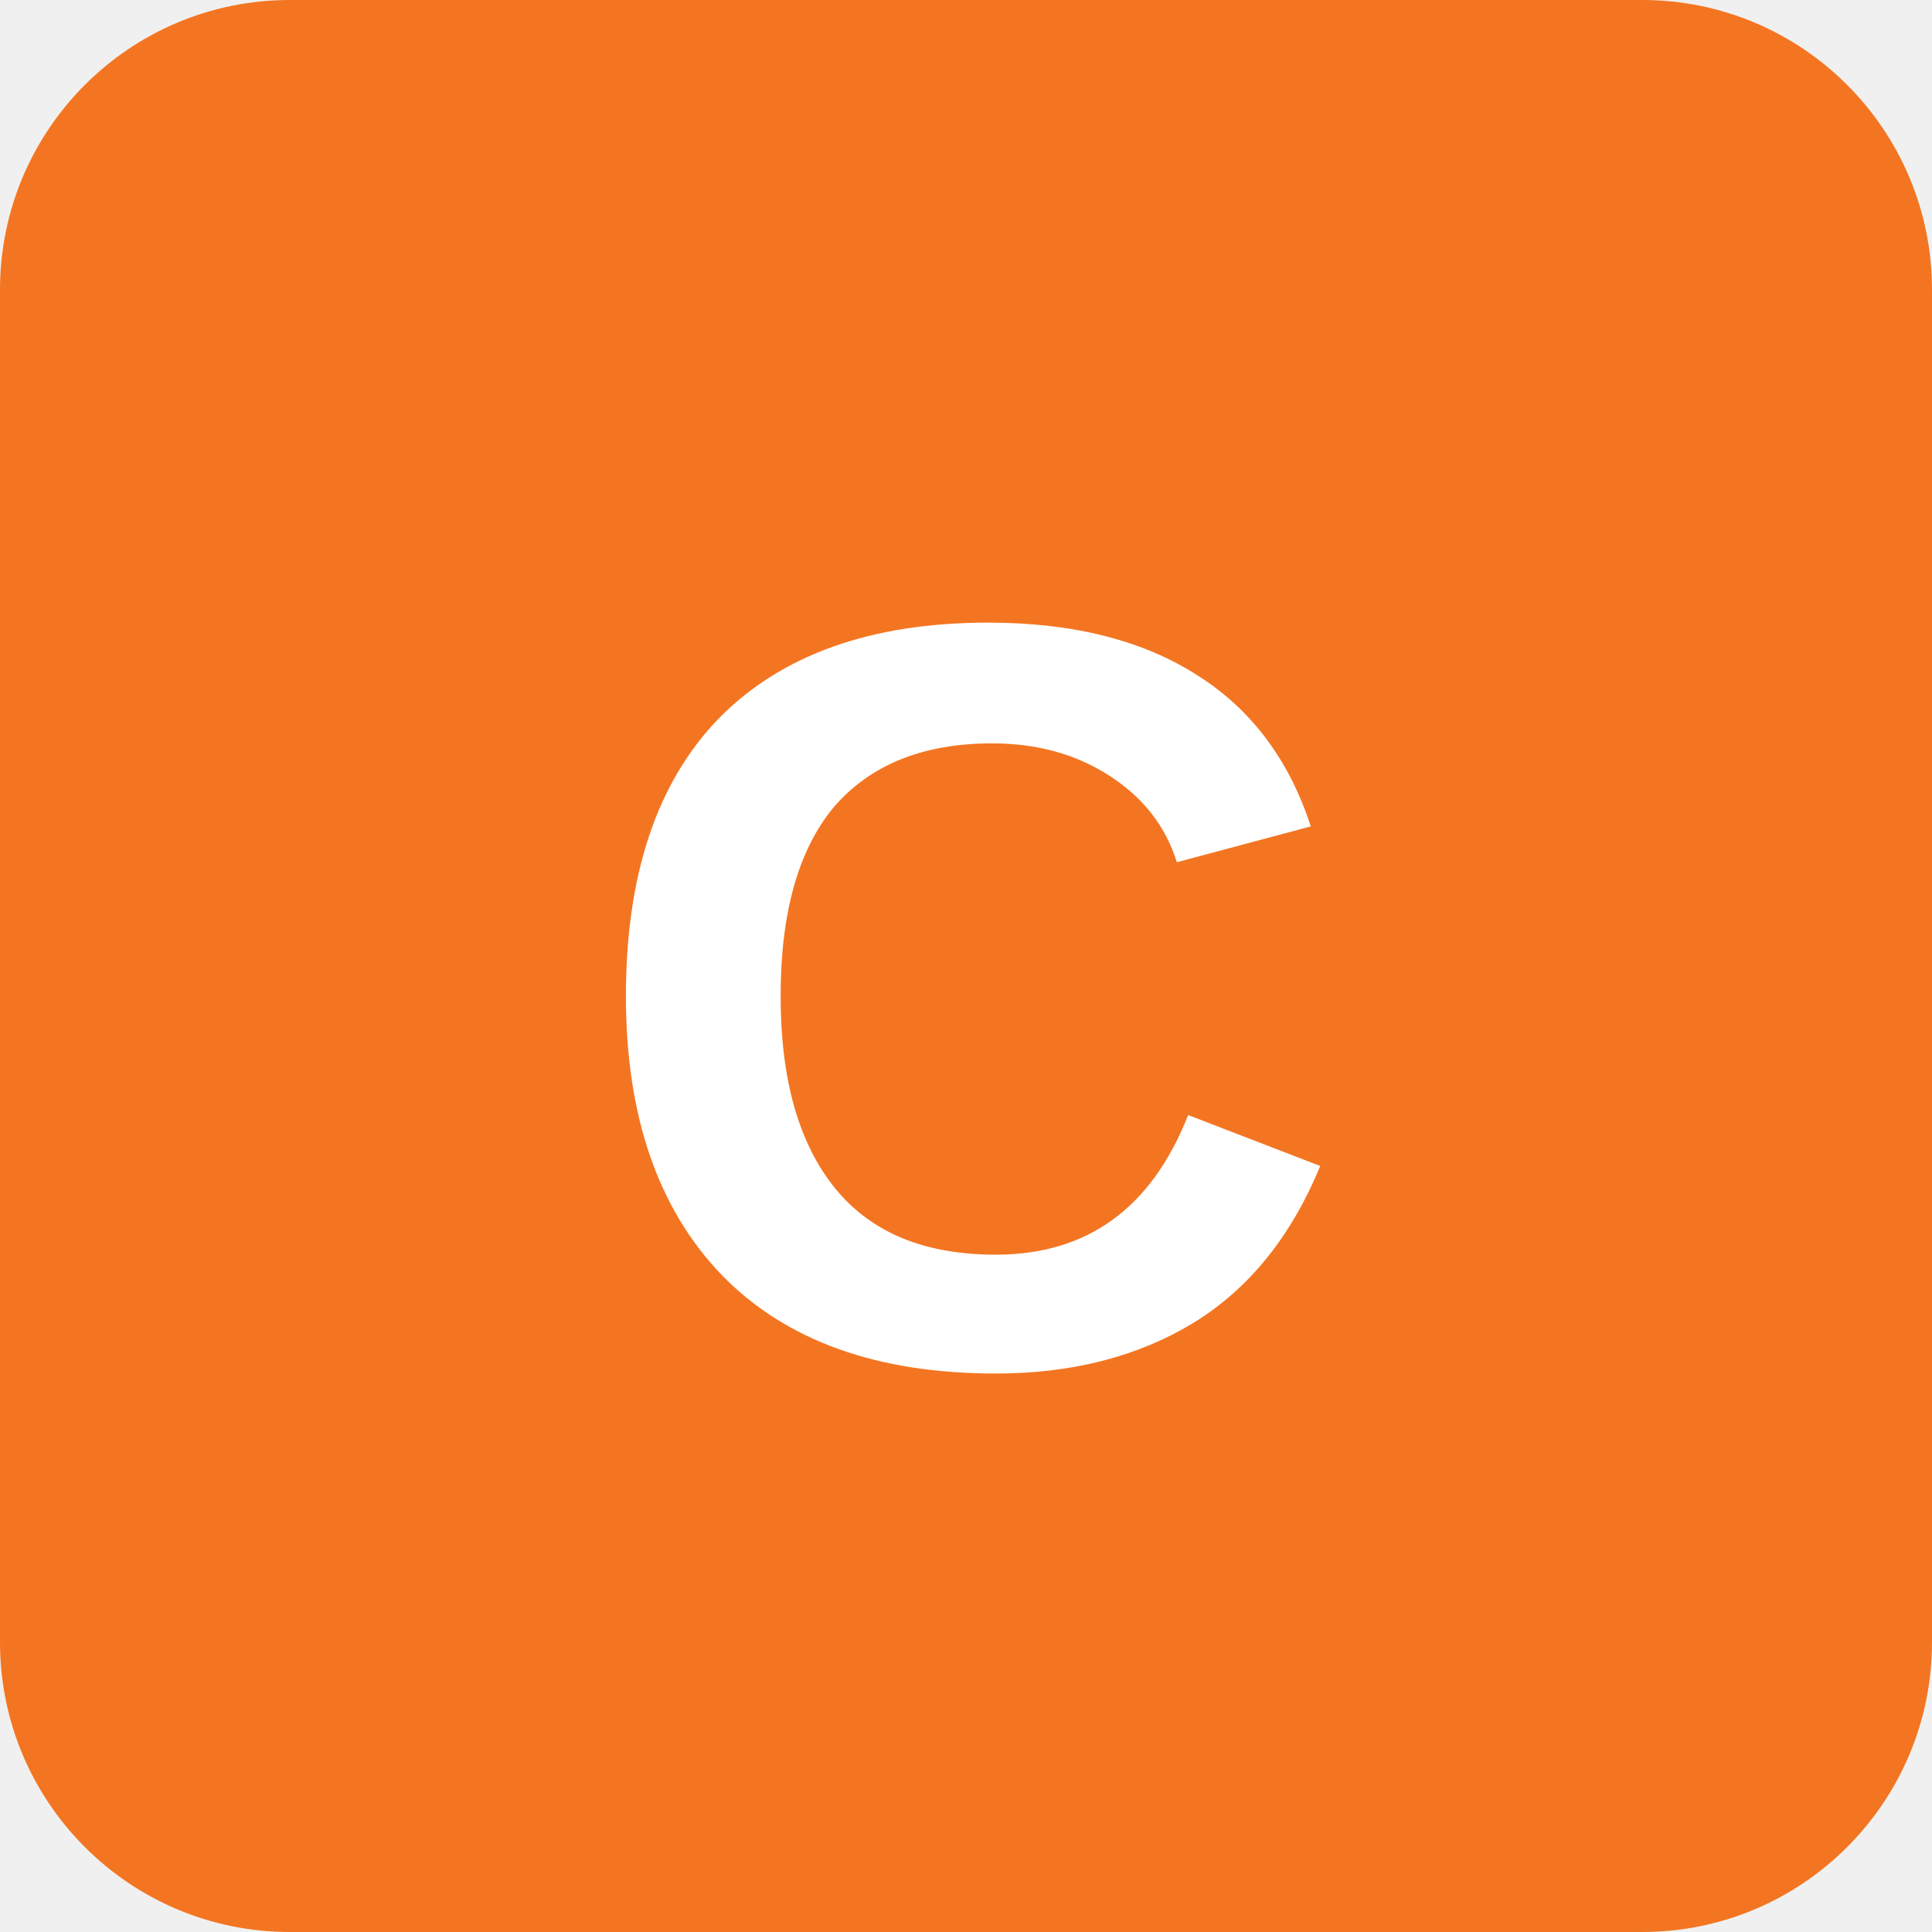
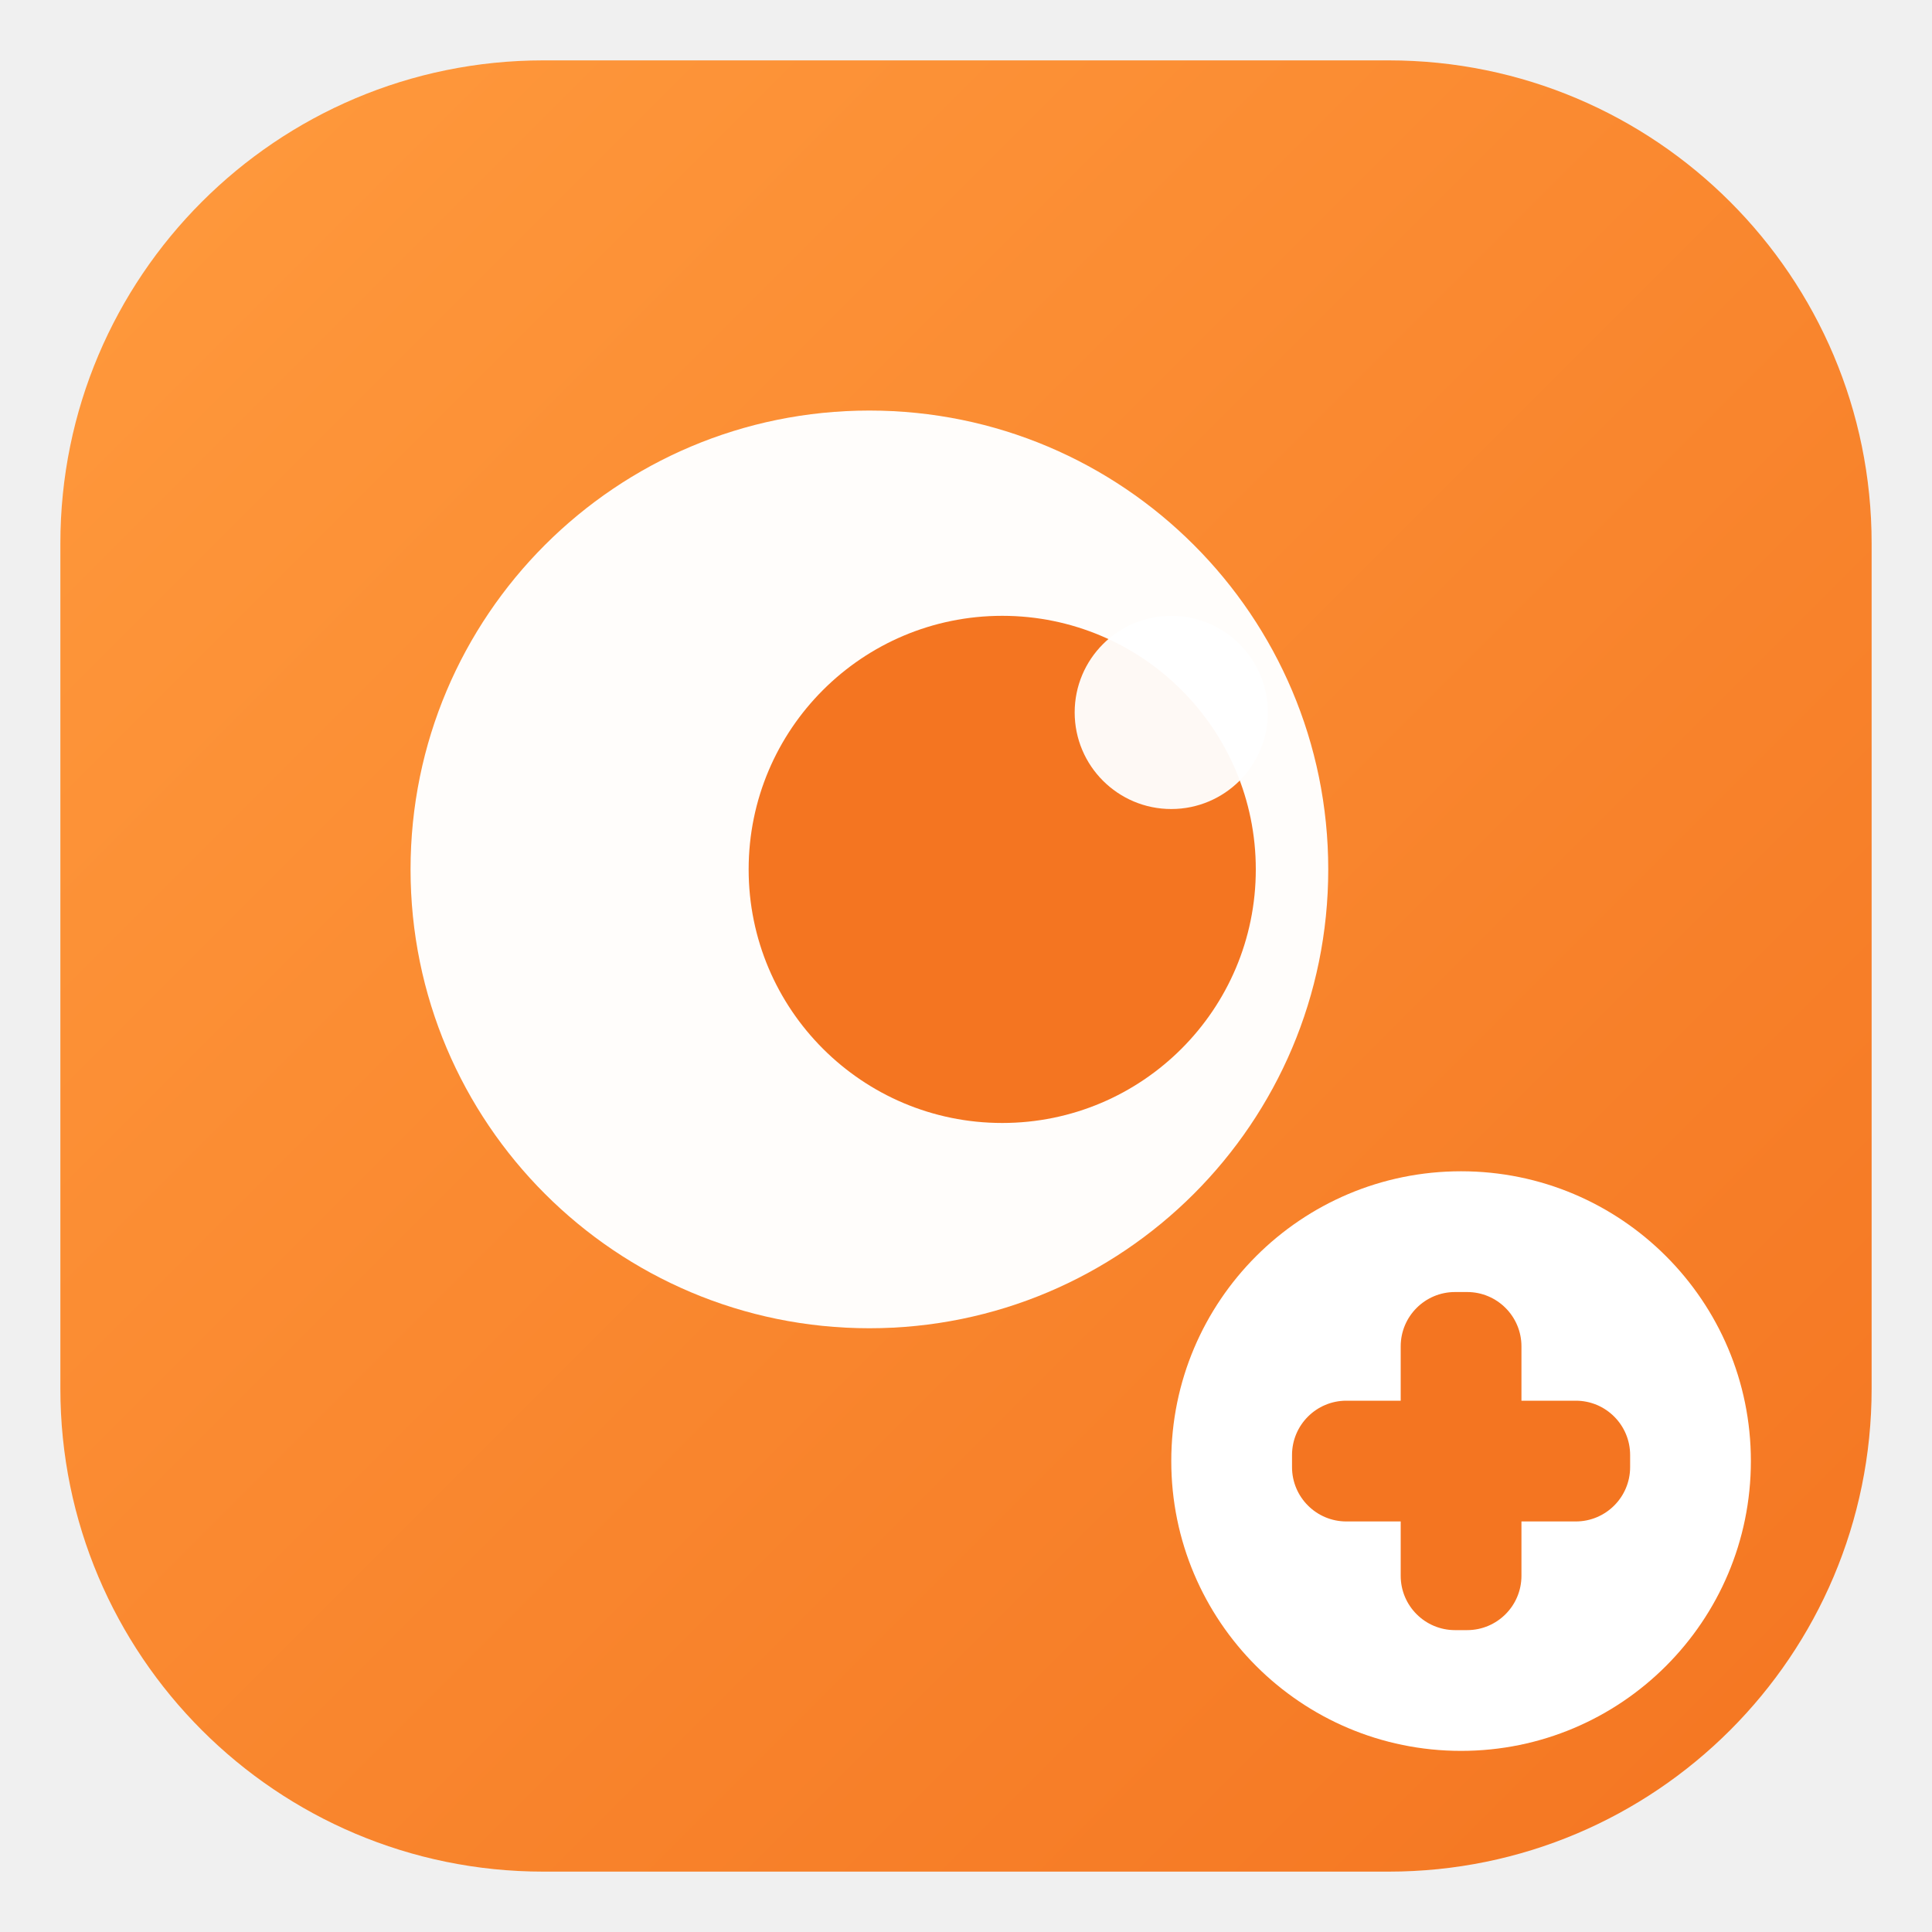
<svg xmlns="http://www.w3.org/2000/svg" width="16" height="16" viewBox="0 0 16 16">
-   <rect width="16" height="16" rx="2.4" fill="#f47521" />
-   <text x="50%" y="55%" dominant-baseline="middle" text-anchor="middle" font-family="Arial,sans-serif" font-weight="bold" font-size="8.8" fill="white">C</text>
+   <defs>
+     <linearGradient id="bg" x1="0" y1="0" x2="1" y2="1">
+       <stop offset="0%" stop-color="#ff9a3d" />
+       <stop offset="100%" stop-color="#f47521" />
+     </linearGradient>
+   </defs>
+   <rect x="0.5" y="0.5" width="15" height="15" rx="4" fill="url(#bg)" />
+   <circle cx="7.2" cy="7.2" r="3.8" fill="white" opacity="0.98" />
+   <circle cx="8.3" cy="7.2" r="2.1" fill="#f47521" />
+   <circle cx="9.7" cy="5.9" r="0.8" fill="white" opacity="0.95" />
+   <circle cx="12.1" cy="12.1" r="2.4" fill="white" />
+   <rect x="11.6" y="10.7" width="1" height="2.8" rx="0.45" fill="#f47521" />
+   <rect x="10.7" y="11.6" width="2.8" height="1" rx="0.45" fill="#f47521" />
</svg>
